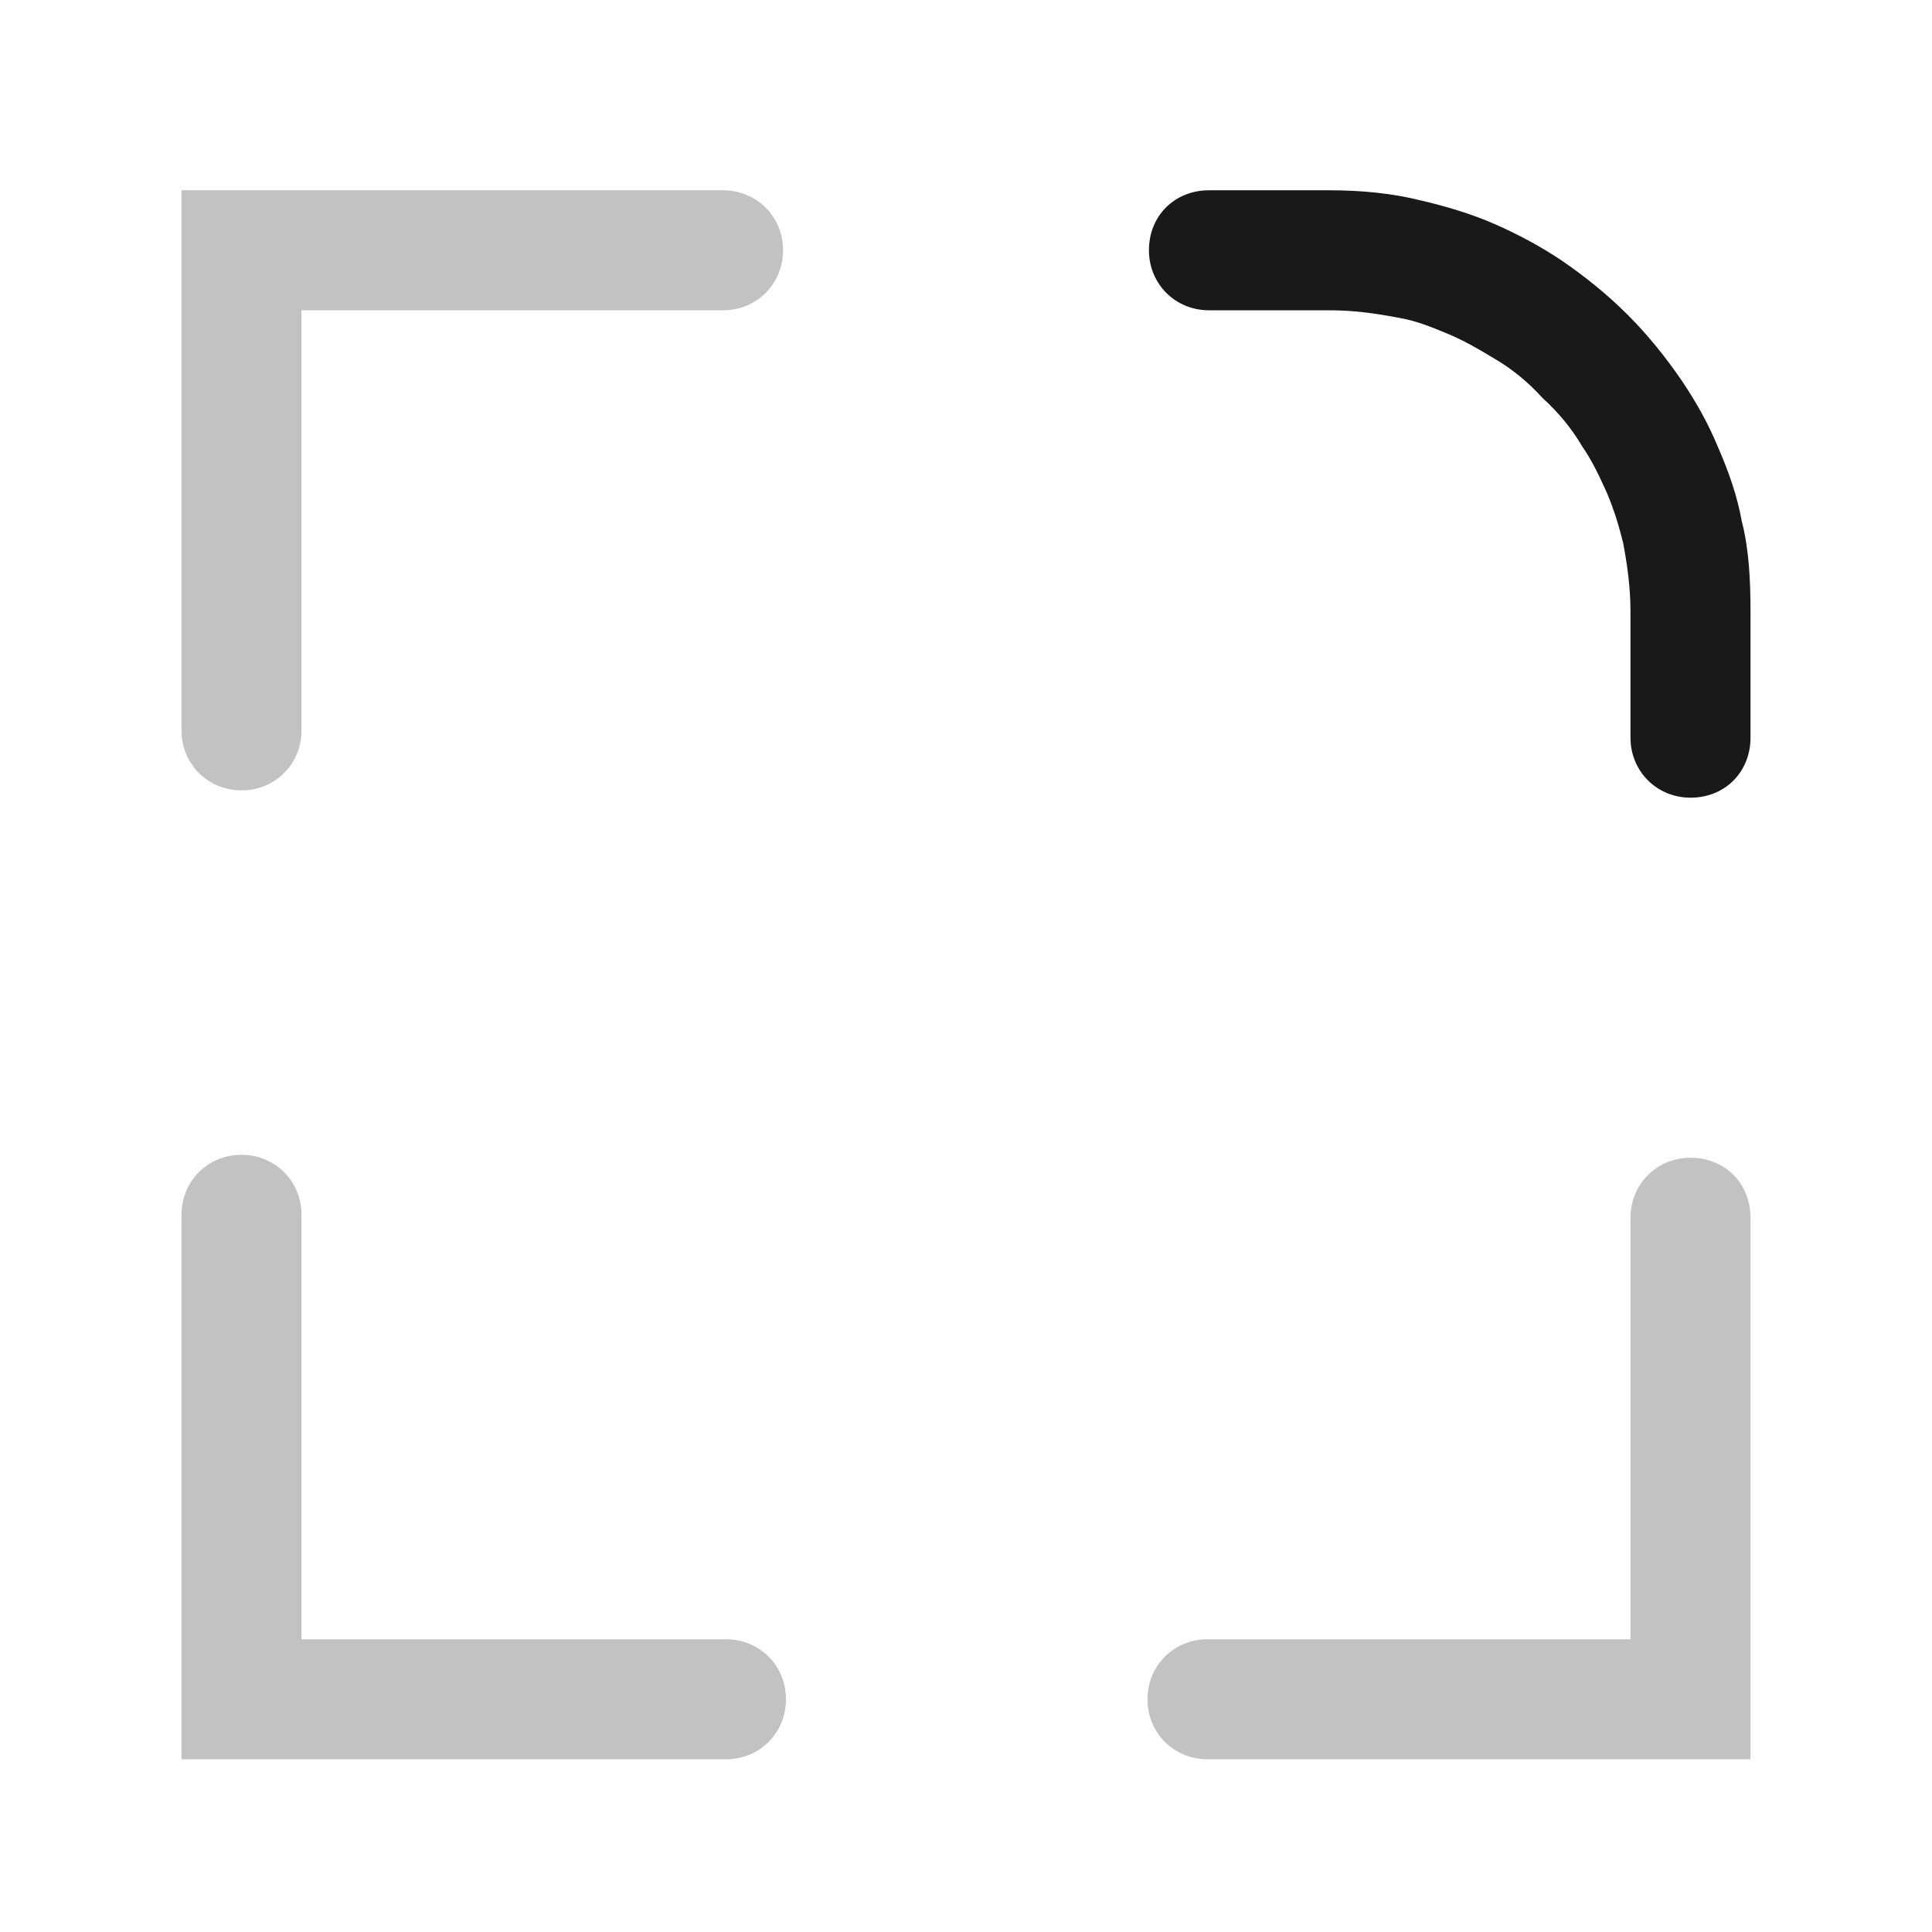
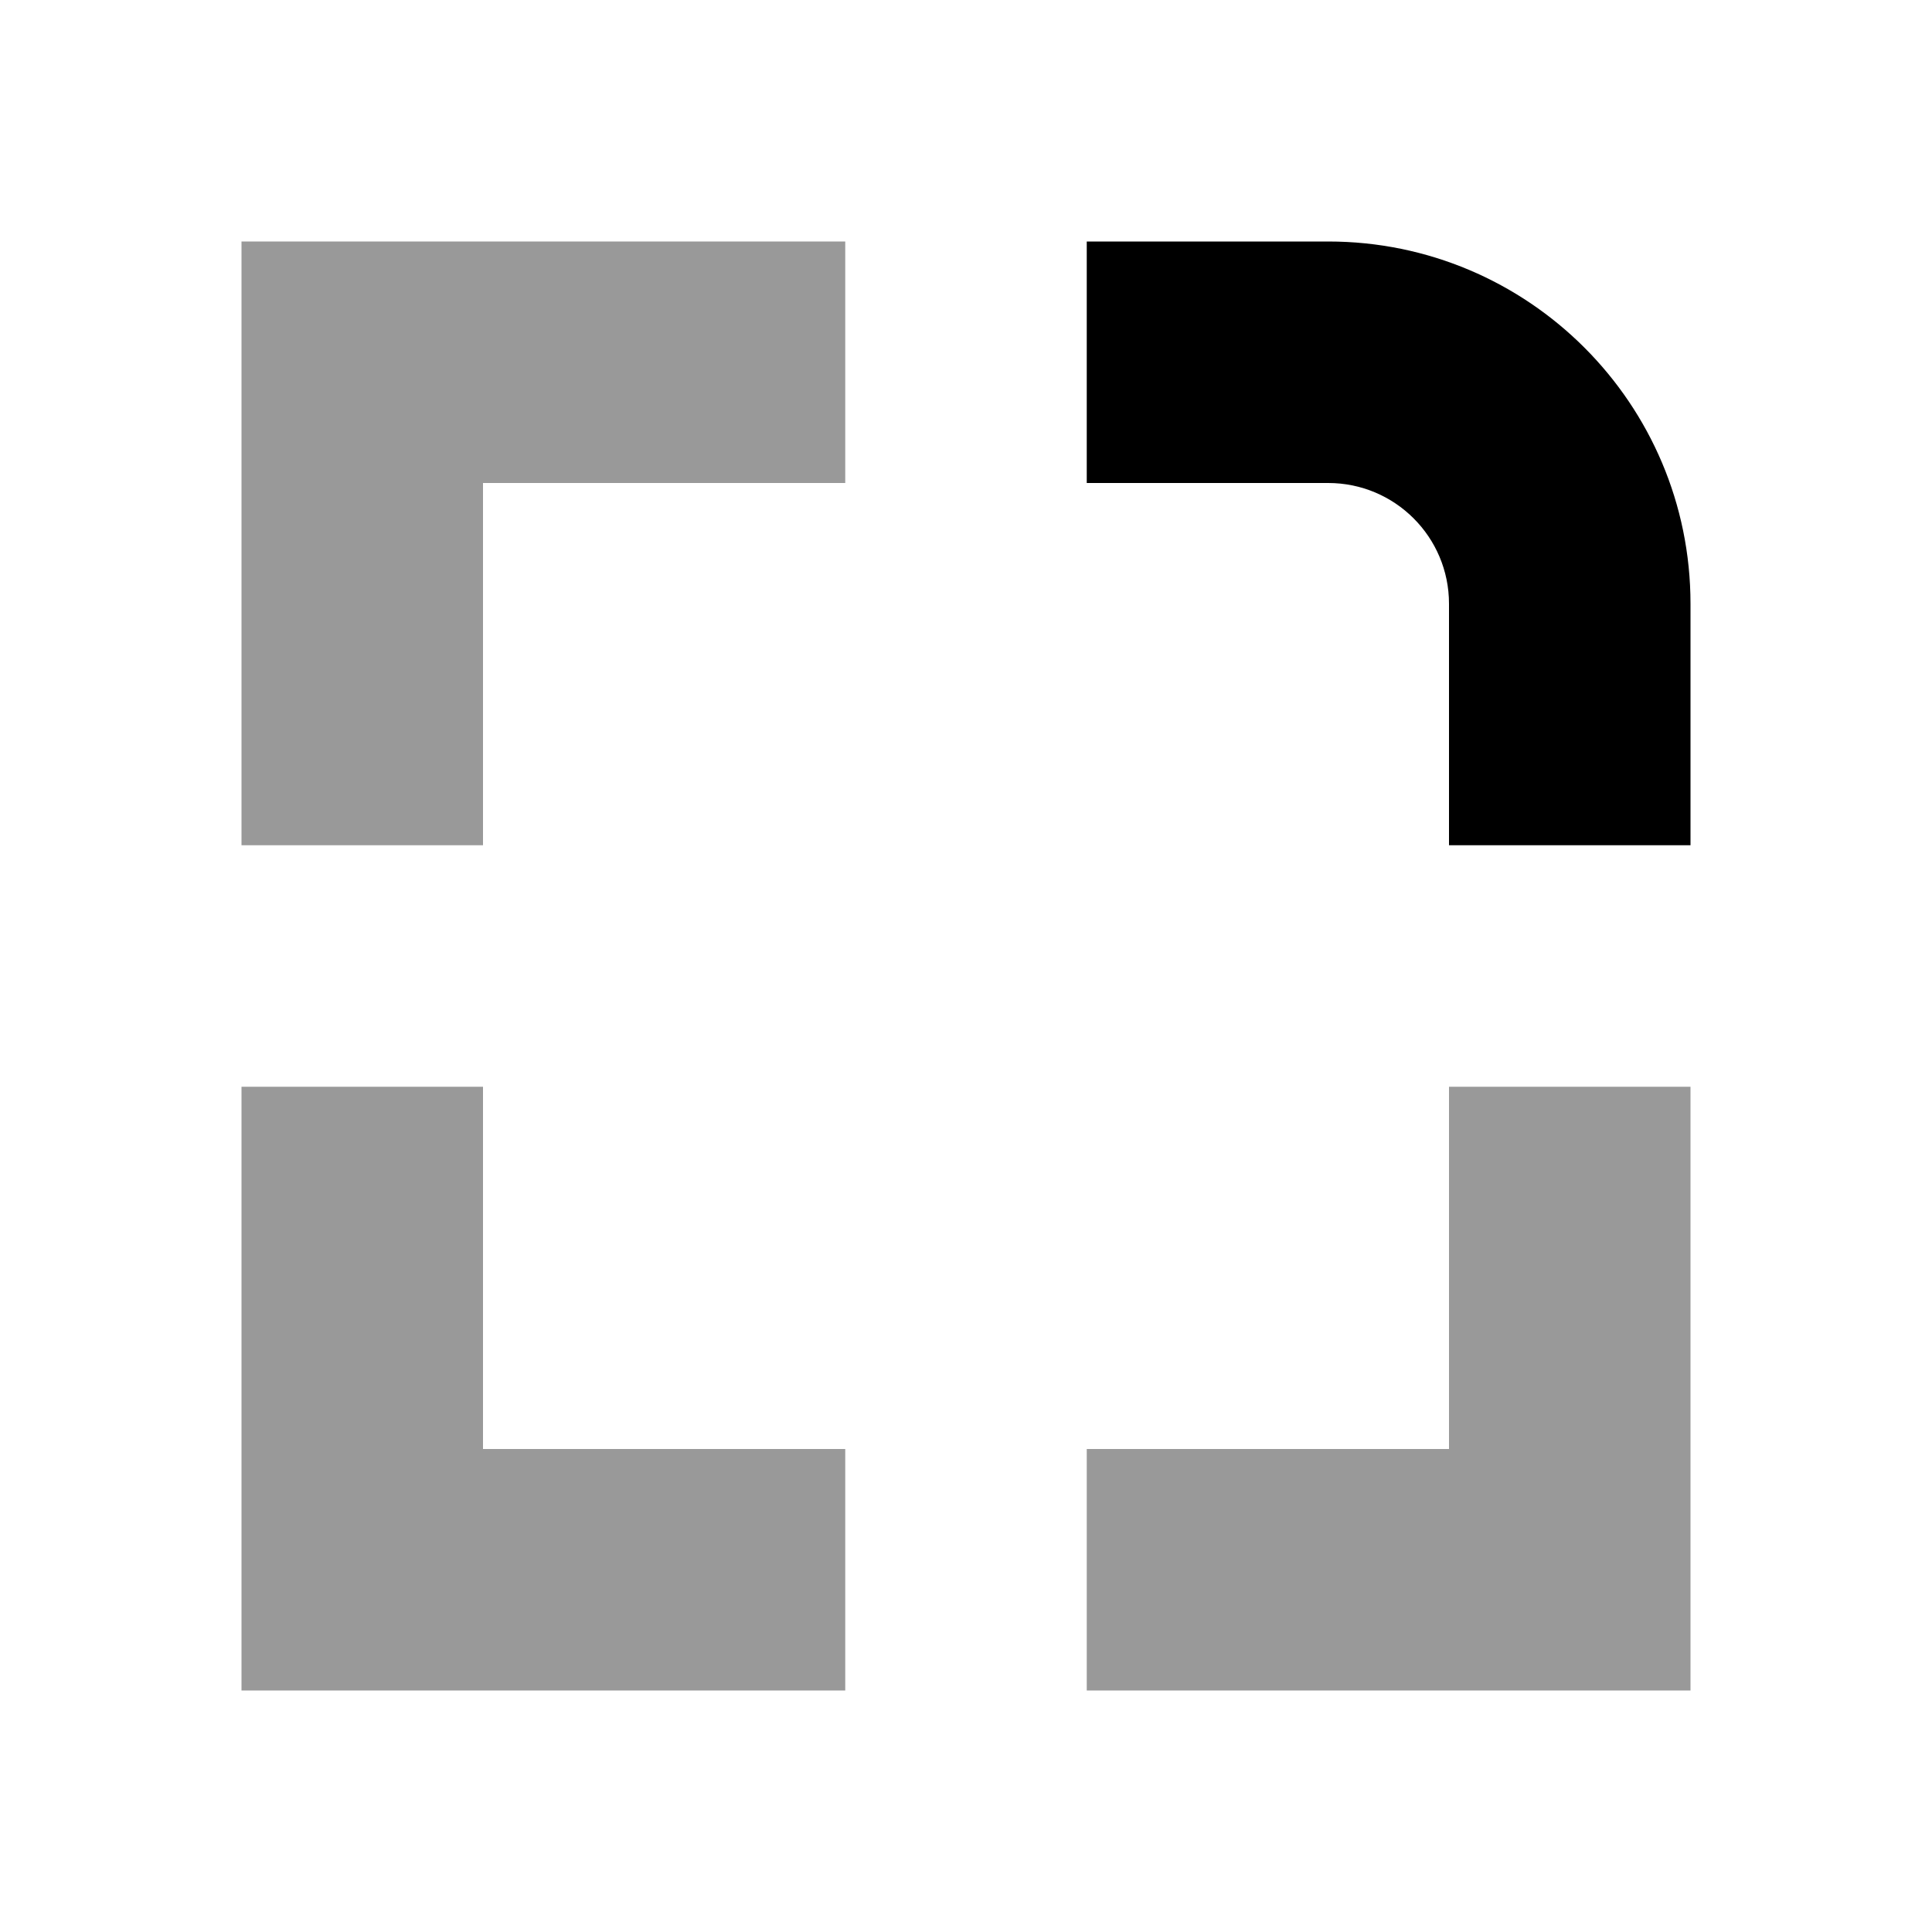
- <svg xmlns="http://www.w3.org/2000/svg" version="1.1" id="图层_1" x="0px" y="0px" viewBox="0 0 132 132" style="enable-background:new 0 0 132 132;" xml:space="preserve">
-   <style type="text/css">
- 	.st0{fill:none;}
- 	.st1{fill-rule:evenodd;clip-rule:evenodd;fill:#C2C2C2;}
- 	.st2{fill-rule:evenodd;clip-rule:evenodd;fill:#191919;}
- </style>
-   <rect id="size" class="st0" width="132" height="132" />
-   <path id="矩形_15__x28_边框_x29_" class="st1" d="M53.5,17.1c0,2.3-1.8,4.1-4.1,4.1H20.6v28.7c0,2.3-1.8,4.1-4.1,4.1  s-4.1-1.8-4.1-4.1V13h37C51.6,13,53.5,14.7,53.5,17.1z M12.4,120.2h37.2c2.3,0,4.1-1.8,4.1-4.1s-1.8-4.1-4.1-4.1h-29V83  c0-2.3-1.8-4.1-4.1-4.1s-4.1,1.8-4.1,4.1V120.2z M111.4,112H82.5c-2.3,0-4.1,1.8-4.1,4.1s1.8,4.1,4.1,4.1h37.1v-37  c0-2.3-1.7-4.1-4.1-4.1c-2.3,0-4.1,1.8-4.1,4.1V112z" />
-   <path id="矩形_15__x28_边框_x29__00000002376856160985745190000007121544289866953089_" class="st2" d="M119,35.6  c-0.3-1.7-0.9-3.4-1.6-5c-0.7-1.7-1.5-3.1-2.5-4.6c-1.1-1.6-2.3-3.1-3.7-4.5c-1.4-1.4-2.9-2.6-4.5-3.7c-1.5-1-3-1.8-4.6-2.5  c-1.6-0.7-3.3-1.2-5-1.6c-2-0.5-4.1-0.7-6.3-0.7h-8.2c-2.3,0-4.1,1.7-4.1,4.1c0,2.3,1.8,4.1,4.1,4.1h8.2c1.7,0,3.1,0.2,4.7,0.5  c1.2,0.2,2.2,0.6,3.4,1.1s2.2,1.1,3.2,1.7c1.2,0.7,2.3,1.6,3.3,2.7c1.1,1,2,2.1,2.7,3.3c0.7,1,1.2,2.1,1.7,3.2  c0.5,1.2,0.8,2.2,1.1,3.4c0.3,1.6,0.5,3.1,0.5,4.7v8.6c0,2.3,1.8,4.1,4.1,4.1c2.4,0,4.1-1.8,4.1-4.1v-8.6  C119.6,39.7,119.5,37.5,119,35.6z" />
+ <svg xmlns="http://www.w3.org/2000/svg" data-icon="BorderRadiusTopright" aria-hidden="true" focusable="false" width="16" height="16" viewBox="0 0 16 16" version="1.1" style="display: block">
+   <path opacity=".4" fill-rule="evenodd" clip-rule="evenodd" d="M14 9v5H9v-2h3V9h2zm-7 3v2H2V9h2v3h3zM2 2h5v2H4v3H2V2z" />
+   <path fill-rule="evenodd" clip-rule="evenodd" d="M14 5a3 3 0 00-3-3H9v2h2a1 1 0 011 1v2h2V5z" />
</svg>
